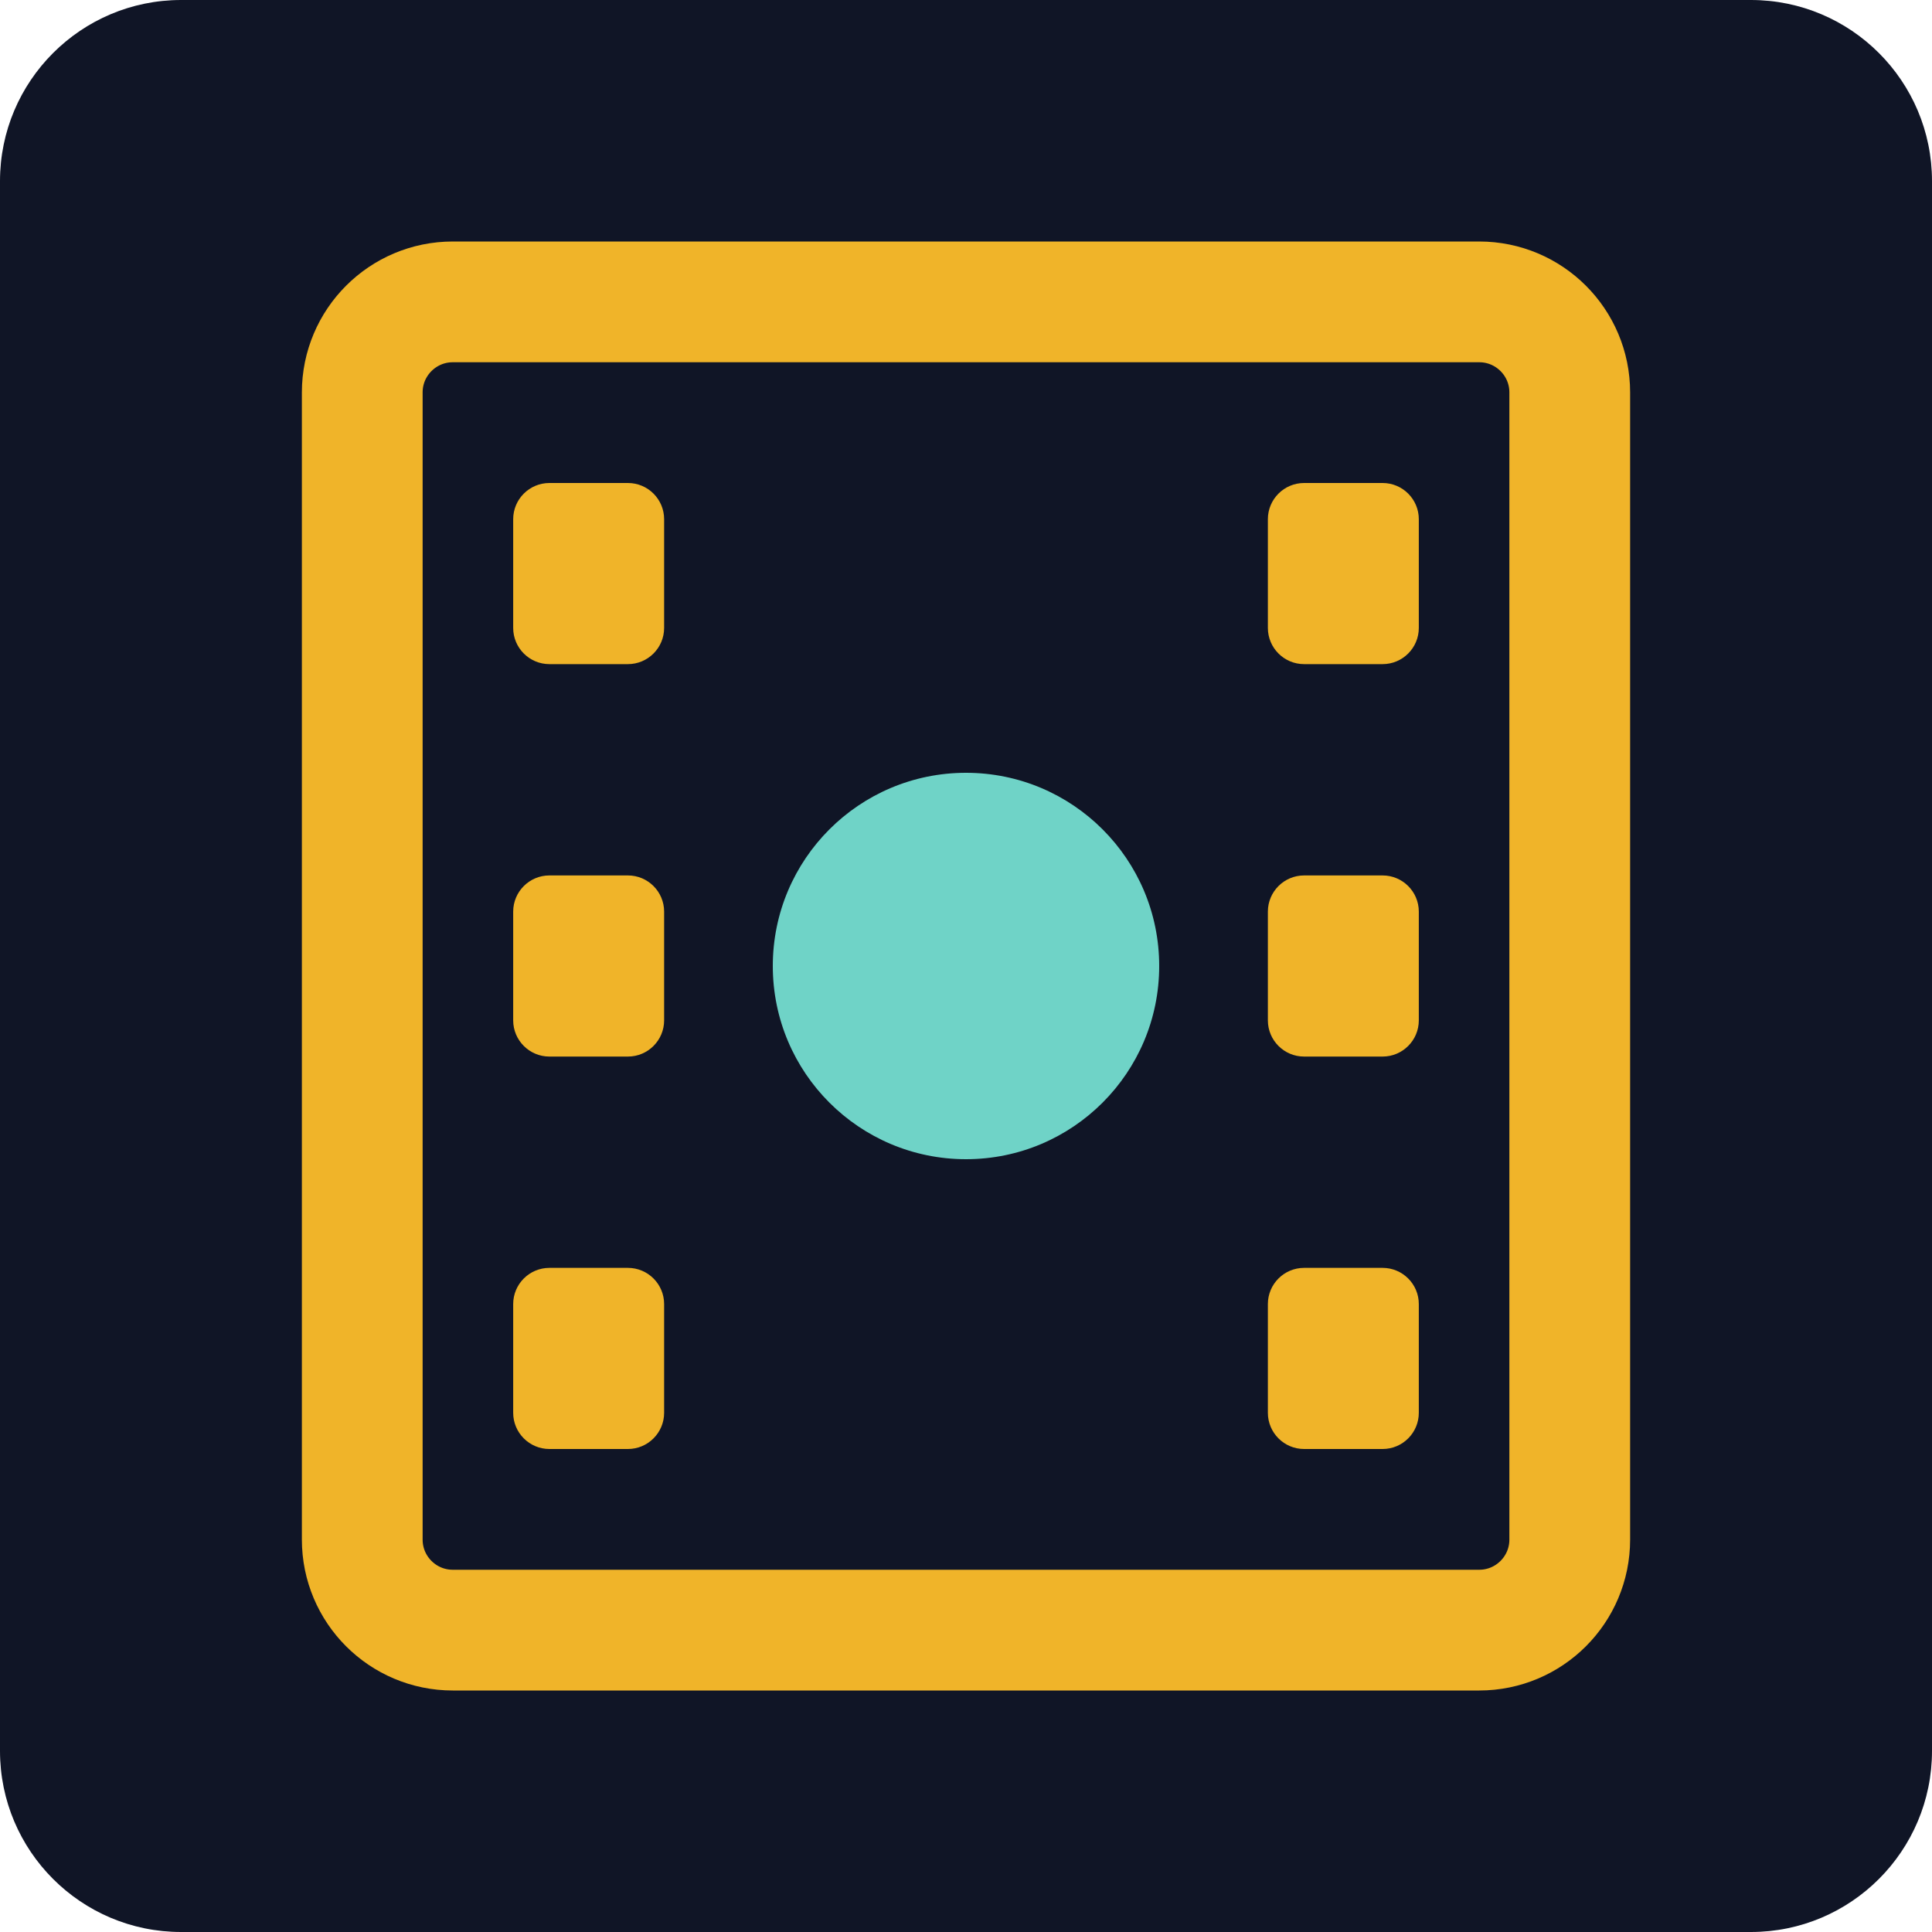
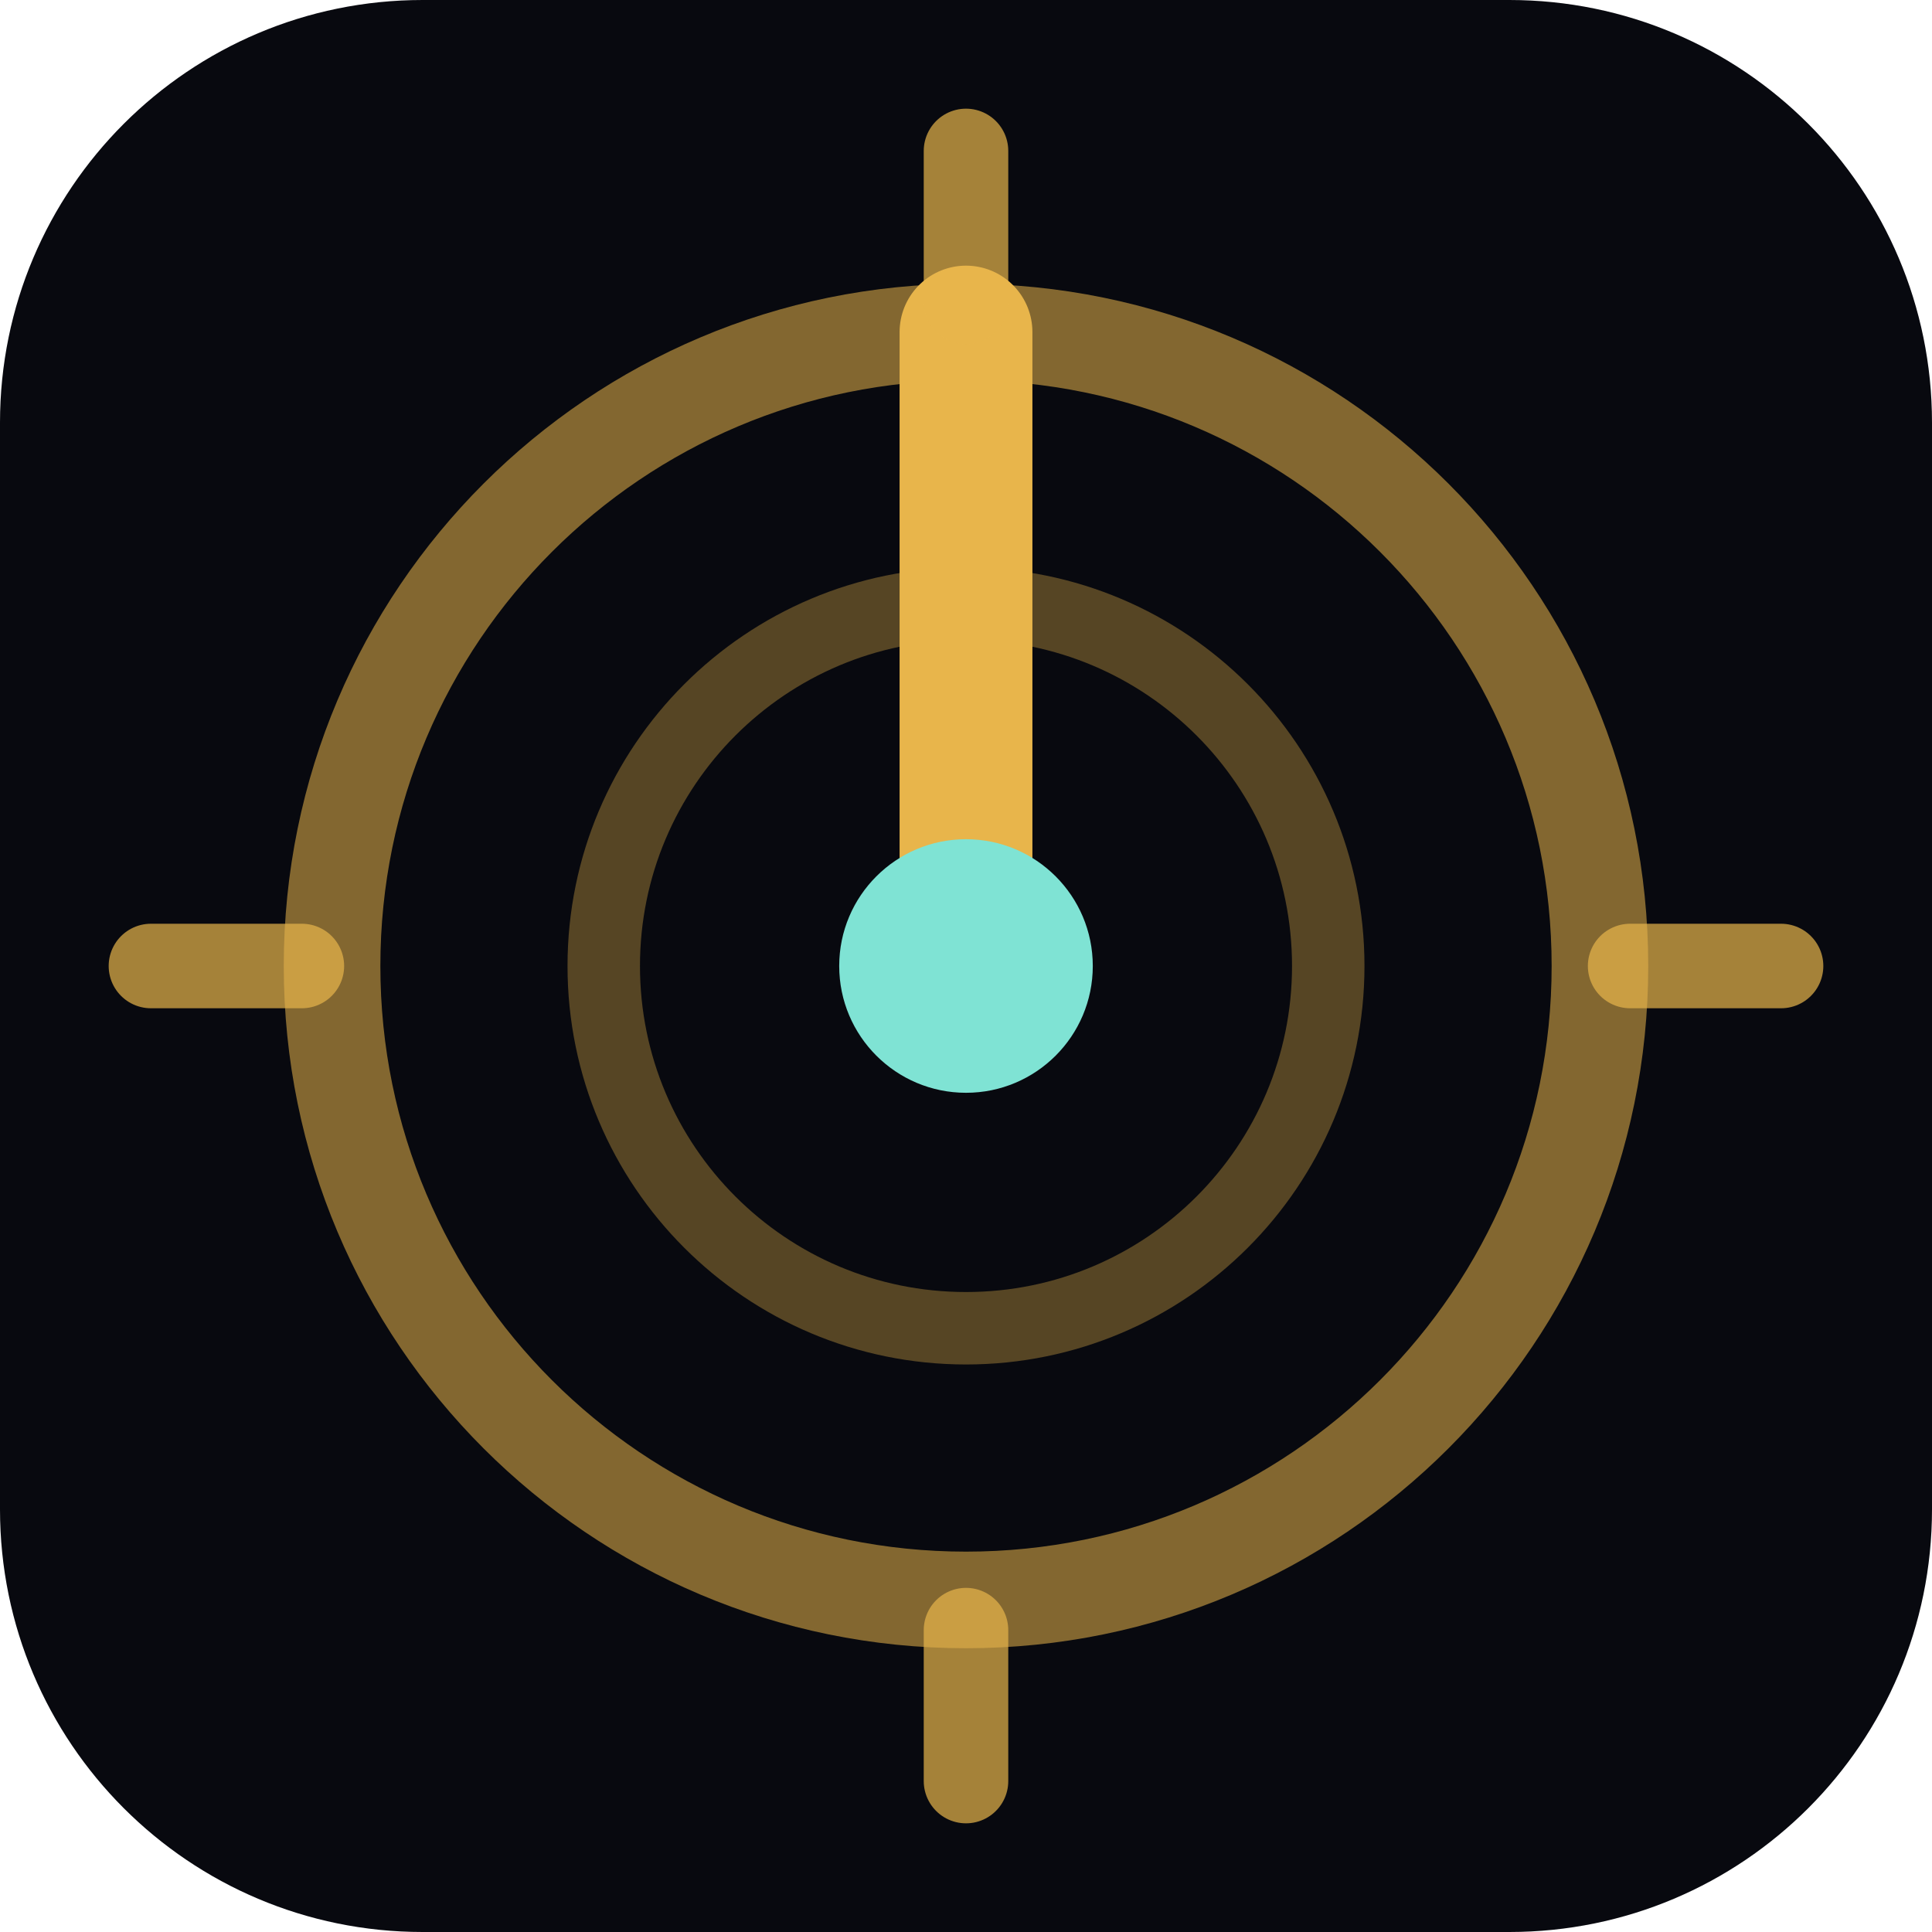
<svg xmlns="http://www.w3.org/2000/svg" viewBox="0 0 32 32">
-   <rect width="32" height="32" rx="3" fill="#101526" />
-   <rect x="6" y="5" width="20" height="22" rx="1.5" fill="none" stroke="#F0B429" stroke-width="2" />
-   <g fill="#F0B429">
-     <rect x="8.5" y="8" width="2.5" height="3" rx="0.6" />
-     <rect x="8.5" y="14.5" width="2.5" height="3" rx="0.6" />
-     <rect x="8.5" y="21" width="2.5" height="3" rx="0.6" />
-     <rect x="21" y="8" width="2.5" height="3" rx="0.6" />
-     <rect x="21" y="14.5" width="2.5" height="3" rx="0.6" />
-     <rect x="21" y="21" width="2.5" height="3" rx="0.6" />
-   </g>
-   <circle cx="16" cy="16" r="3.2" fill="#6FD3C7" />
+   <rect width="32" height="32" rx="7" fill="#08090F" />
+   <circle cx="16" cy="16" r="10.5" fill="none" stroke="#E8B54B" stroke-width="1.6" opacity=".55" />
+   <circle cx="16" cy="16" r="6" fill="none" stroke="#E8B54B" stroke-width="1.2" opacity=".35" />
+   <path d="M16 5.5 V16" stroke="#E8B54B" stroke-width="2.2" stroke-linecap="round" />
+   <path d="M16 2.5 V5 M16 27 V29.5 M2.5 16 H5 M27 16 H29.5" stroke="#E8B54B" stroke-width="1.4" stroke-linecap="round" opacity=".7" />
+   <circle cx="16" cy="16" r="2.1" fill="#7FE3D4" />
</svg>
